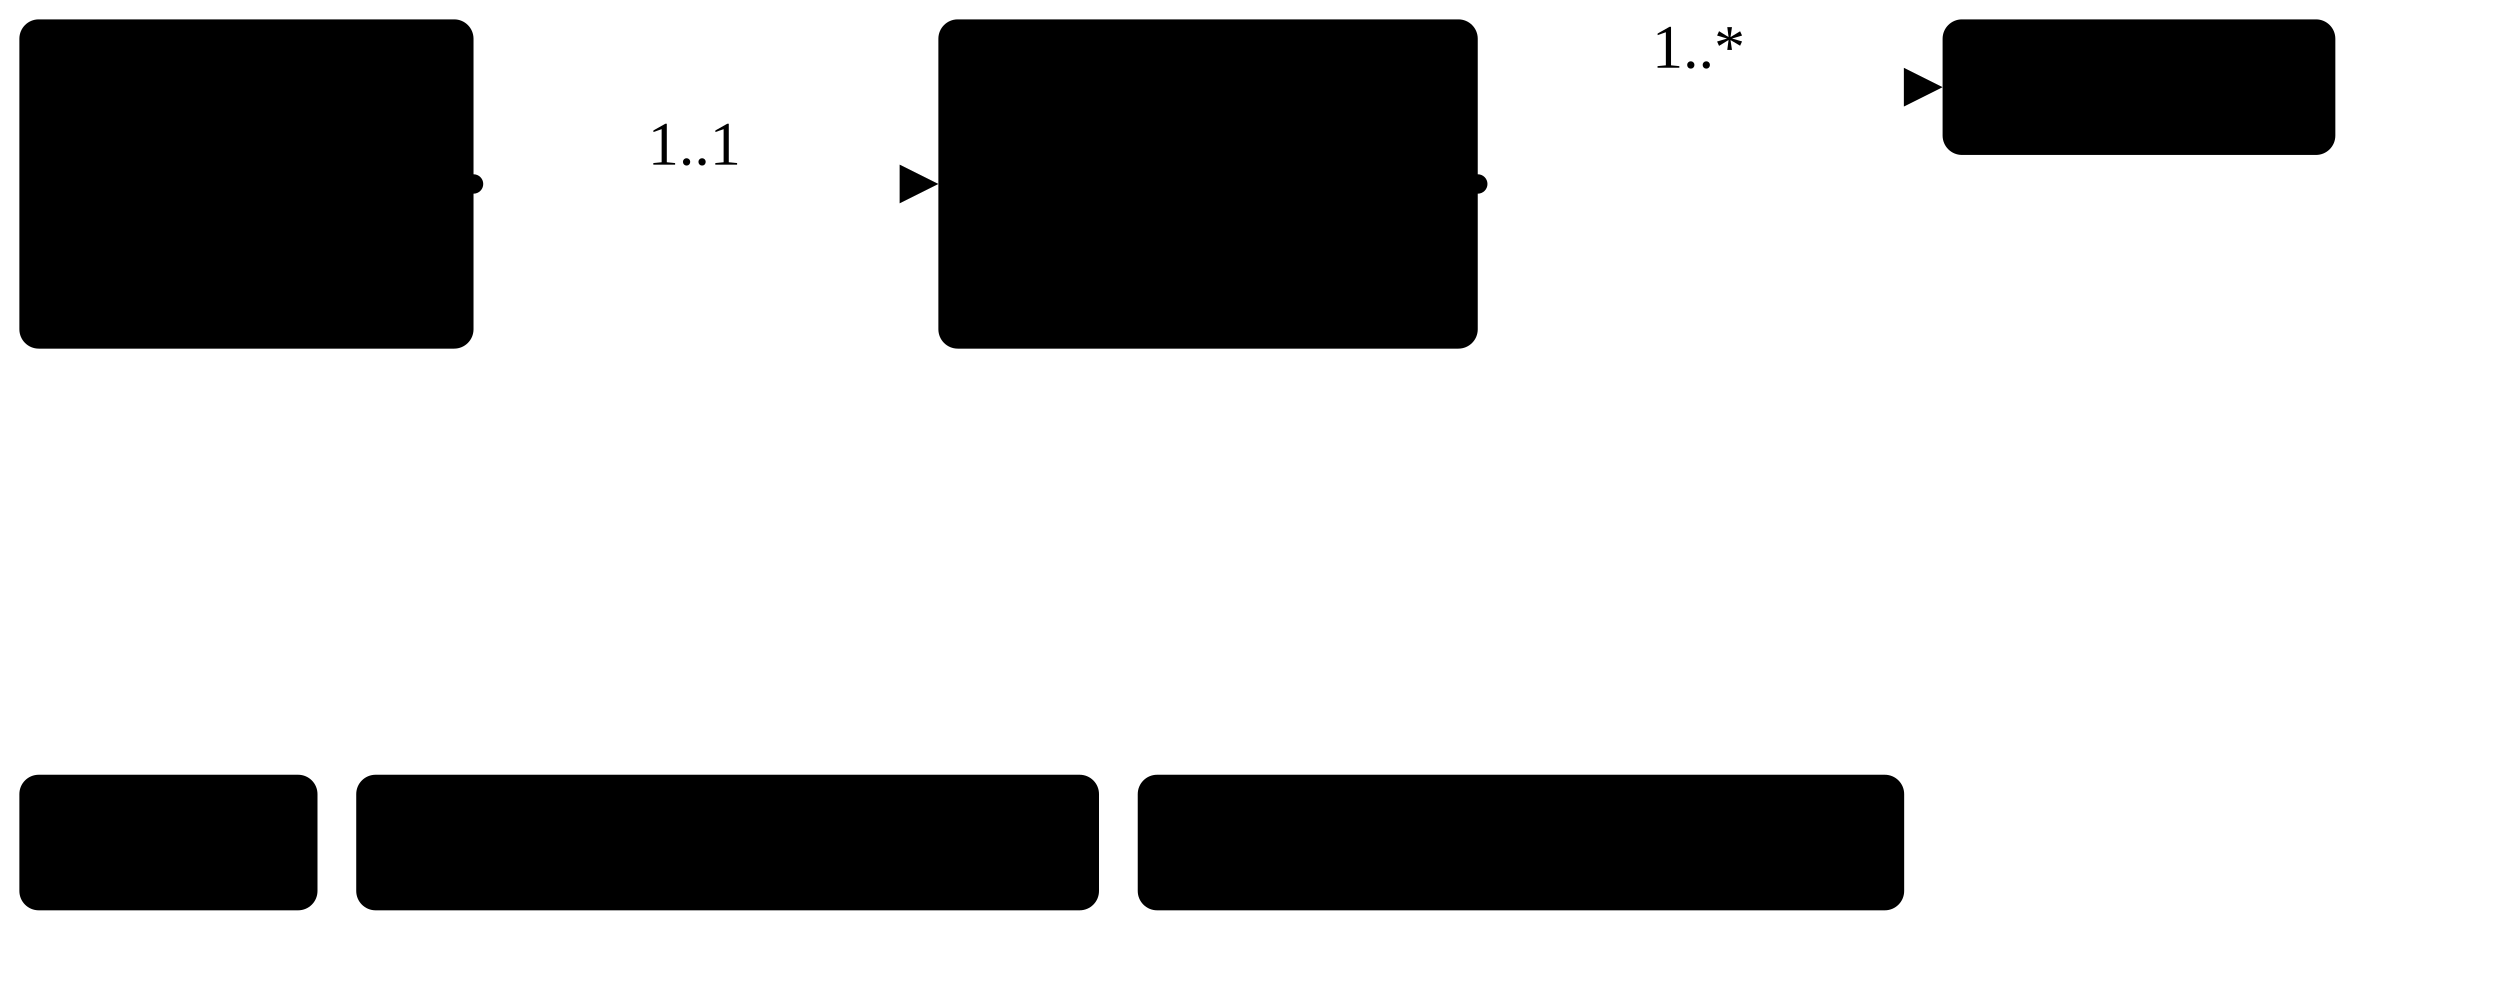
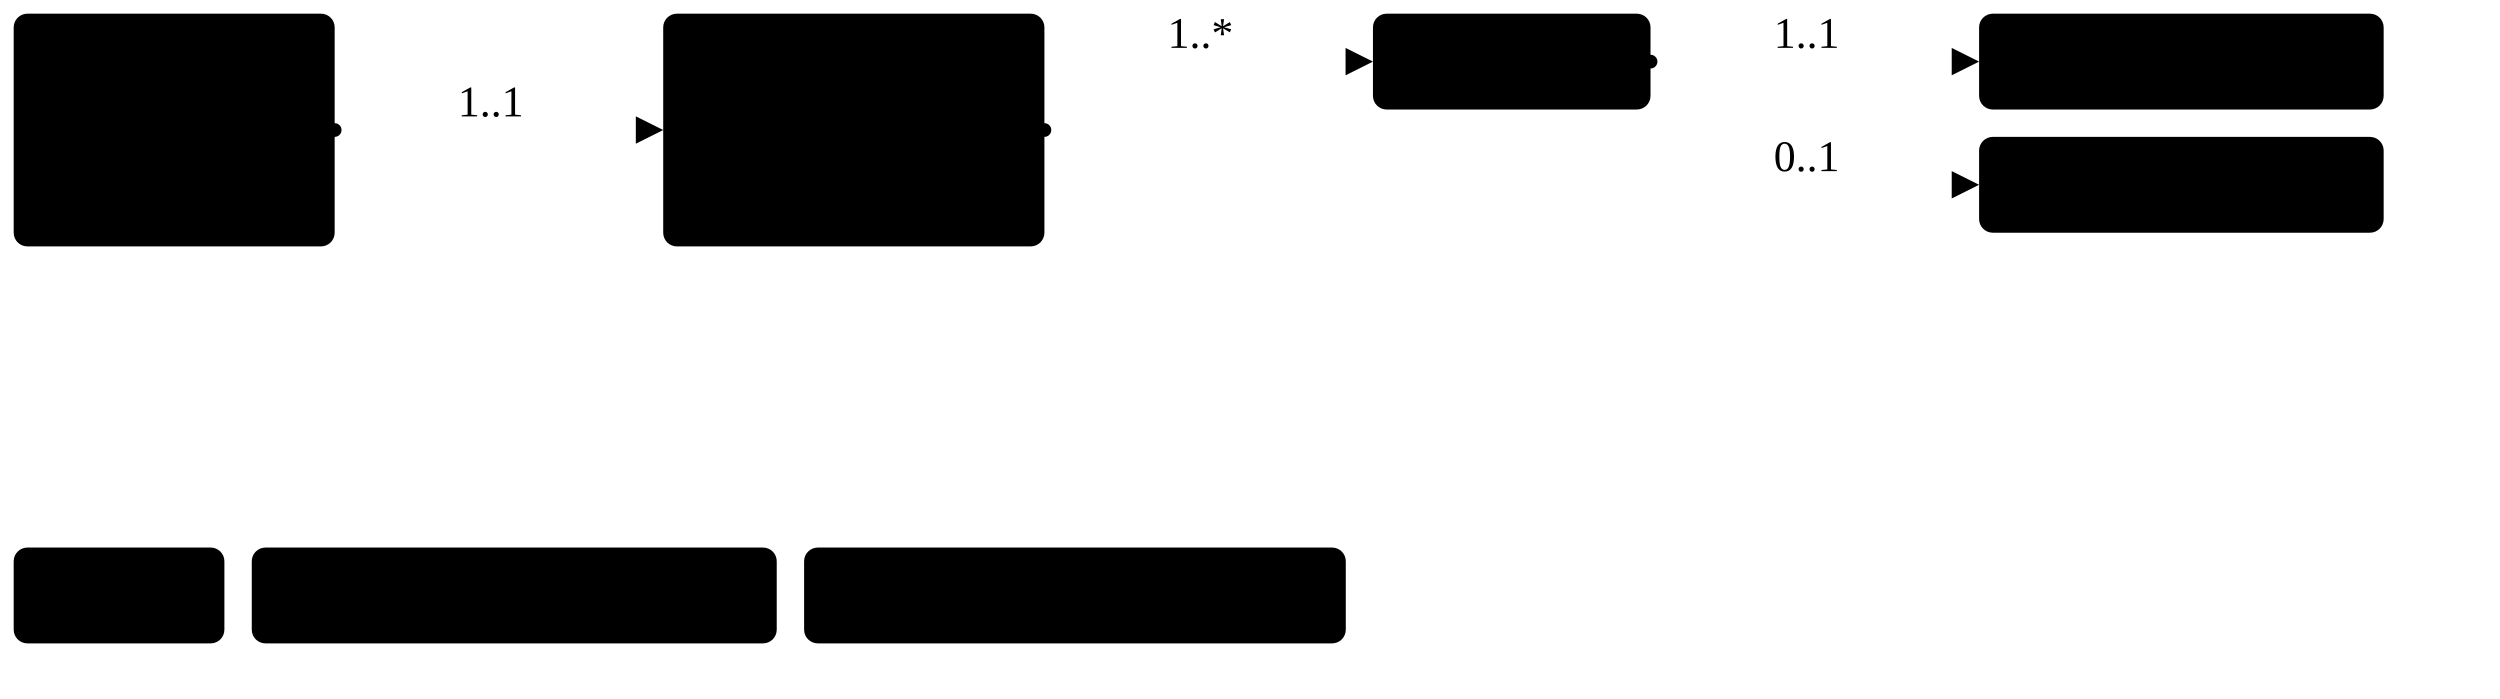
- <svg xmlns="http://www.w3.org/2000/svg" version="1.1" width="484.03" height="191.25">
+ <svg xmlns="http://www.w3.org/2000/svg" version="1.1" width="684.86" height="191.25">
  <defs>
    <marker id="arrowStart" markerWidth="3.75" markerHeight="3.75" markerUnits="px" refX="1.88" refY="1.88">
      <circle class="connector" cx="1.88" cy="1.88" r="1.88" />
    </marker>
    <marker id="arrowEnd" markerWidth="7.5" markerHeight="7.5" markerUnits="px" refX="7.5" refY="3.75">
      <polygon class="connector" points="0 0 7.5 3.75 0 7.5" />
    </marker>
  </defs>
  <g>
    <g transform="translate(3.75 3.75)">
      <a href="StructureDefinition-BreastRadiologyDocument.html" target="_top">
        <rect class="focus" x="0" y="0" width="87.93" height="63.75" rx="3.75" ry="3.75" />
      </a>
      <a href="StructureDefinition-BreastRadiologyDocument.html" target="_top">
        <text x="5.62" y="18.75" text-anchor="left" class="focus">Breast</text>
      </a>
      <a href="StructureDefinition-BreastRadiologyDocument.html" target="_top">
        <text x="5.62" y="37.5" text-anchor="left" class="focus">Radiology</text>
      </a>
      <a href="StructureDefinition-BreastRadiologyDocument.html" target="_top">
        <text x="5.62" y="56.25" text-anchor="left" class="focus">Document</text>
      </a>
    </g>
    <line class="connector" marker-end="url(#arrowEnd)" x1="121.68" y1="35.62" x2="181.68" y2="35.62" />
    <text x="125.43" y="31.88" text-anchor="right" class="lhsText">1..1</text>
    <line class="connector" marker-start="url(#arrowStart)" x1="91.68" y1="35.62" x2="121.68" y2="35.62" />
    <line class="connector" x1="121.68" y1="35.62" x2="121.68" y2="35.62" />
  </g>
  <g>
    <g transform="translate(181.68 3.75)">
      <a href="StructureDefinition-BreastRadiologyComposition.html" target="_top">
        <rect class="profile" x="0" y="0" width="104.43" height="63.75" rx="3.75" ry="3.75" />
      </a>
      <a href="StructureDefinition-BreastRadiologyComposition.html" target="_top">
        <text x="5.62" y="18.75" text-anchor="left" class="profile">Breast</text>
      </a>
      <a href="StructureDefinition-BreastRadiologyComposition.html" target="_top">
        <text x="5.62" y="37.5" text-anchor="left" class="profile">Radiology</text>
      </a>
      <a href="StructureDefinition-BreastRadiologyComposition.html" target="_top">
        <text x="5.62" y="56.25" text-anchor="left" class="profile">Composition</text>
      </a>
    </g>
    <line class="connector" marker-end="url(#arrowEnd)" x1="316.11" y1="16.88" x2="376.11" y2="16.88" />
    <text x="319.86" y="13.12" text-anchor="right" class="lhsText">1..*</text>
    <line class="connector" marker-start="url(#arrowStart)" x1="286.11" y1="35.62" x2="316.11" y2="35.62" />
    <line class="connector" x1="316.11" y1="16.88" x2="316.11" y2="35.62" />
  </g>
  <g>
    <g transform="translate(376.11 3.75)">
      <a href="StructureDefinition-BreastRadiologyComposition-definitions.html#Composition.section" target="_top">
        <rect class="element" x="0" y="0" width="76.04" height="26.25" rx="3.75" ry="3.75" />
      </a>
      <a href="StructureDefinition-BreastRadiologyComposition-definitions.html#Composition.section" target="_top">
        <text x="5.62" y="18.75" text-anchor="left" class="element">Sections</text>
      </a>
    </g>
+     <line class="connector" marker-end="url(#arrowEnd)" x1="482.16" y1="16.88" x2="542.16" y2="16.88" />
+     <text x="485.91" y="13.12" text-anchor="right" class="lhsText">1..1</text>
+     <line class="connector" marker-end="url(#arrowEnd)" x1="482.16" y1="50.62" x2="542.16" y2="50.62" />
+     <text x="485.91" y="46.88" text-anchor="right" class="lhsText">0..1</text>
+     <line class="connector" marker-start="url(#arrowStart)" x1="452.16" y1="16.88" x2="482.16" y2="16.88" />
+     <line class="connector" x1="482.16" y1="16.88" x2="482.16" y2="50.62" />
+   </g>
+   <g>
+     <g transform="translate(542.16 3.75)">
+       <a href="StructureDefinition-BreastRadiologyComposition-definitions.html#Composition.section:report" target="_top">
+         <rect class="element" x="0" y="0" width="110.83" height="26.25" rx="3.75" ry="3.75" />
+       </a>
+       <a href="StructureDefinition-BreastRadiologyComposition-definitions.html#Composition.section:report" target="_top">
+         <text x="5.62" y="18.75" text-anchor="left" class="element">DisplayName</text>
+       </a>
+     </g>
+   </g>
+   <g>
+     <g transform="translate(542.16 37.5)">
+       <a href="StructureDefinition-BreastRadiologyComposition-definitions.html#Composition.section:impressions" target="_top">
+         <rect class="element" x="0" y="0" width="110.83" height="26.25" rx="3.75" ry="3.75" />
+       </a>
+       <a href="StructureDefinition-BreastRadiologyComposition-definitions.html#Composition.section:impressions" target="_top">
+         <text x="5.62" y="18.75" text-anchor="left" class="element">DisplayName</text>
+       </a>
+     </g>
  </g>
  <g>
    <g transform="translate(3.75 150)">
      <rect class="focus" x="0" y="0" width="57.72" height="26.25" rx="3.75" ry="3.75" />
      <text x="5.62" y="18.75" text-anchor="left" class="focus">Focus</text>
    </g>
    <g transform="translate(68.97 150)">
      <rect class="profile" x="0" y="0" width="143.81" height="26.25" rx="3.75" ry="3.75" />
      <text x="5.62" y="18.75" text-anchor="left" class="profile">Profiled Resource</text>
    </g>
    <g transform="translate(220.28 150)">
      <rect class="element" x="0" y="0" width="148.39" height="26.25" rx="3.75" ry="3.75" />
      <text x="5.62" y="18.75" text-anchor="left" class="element">Resource Element</text>
    </g>
  </g>
</svg>
